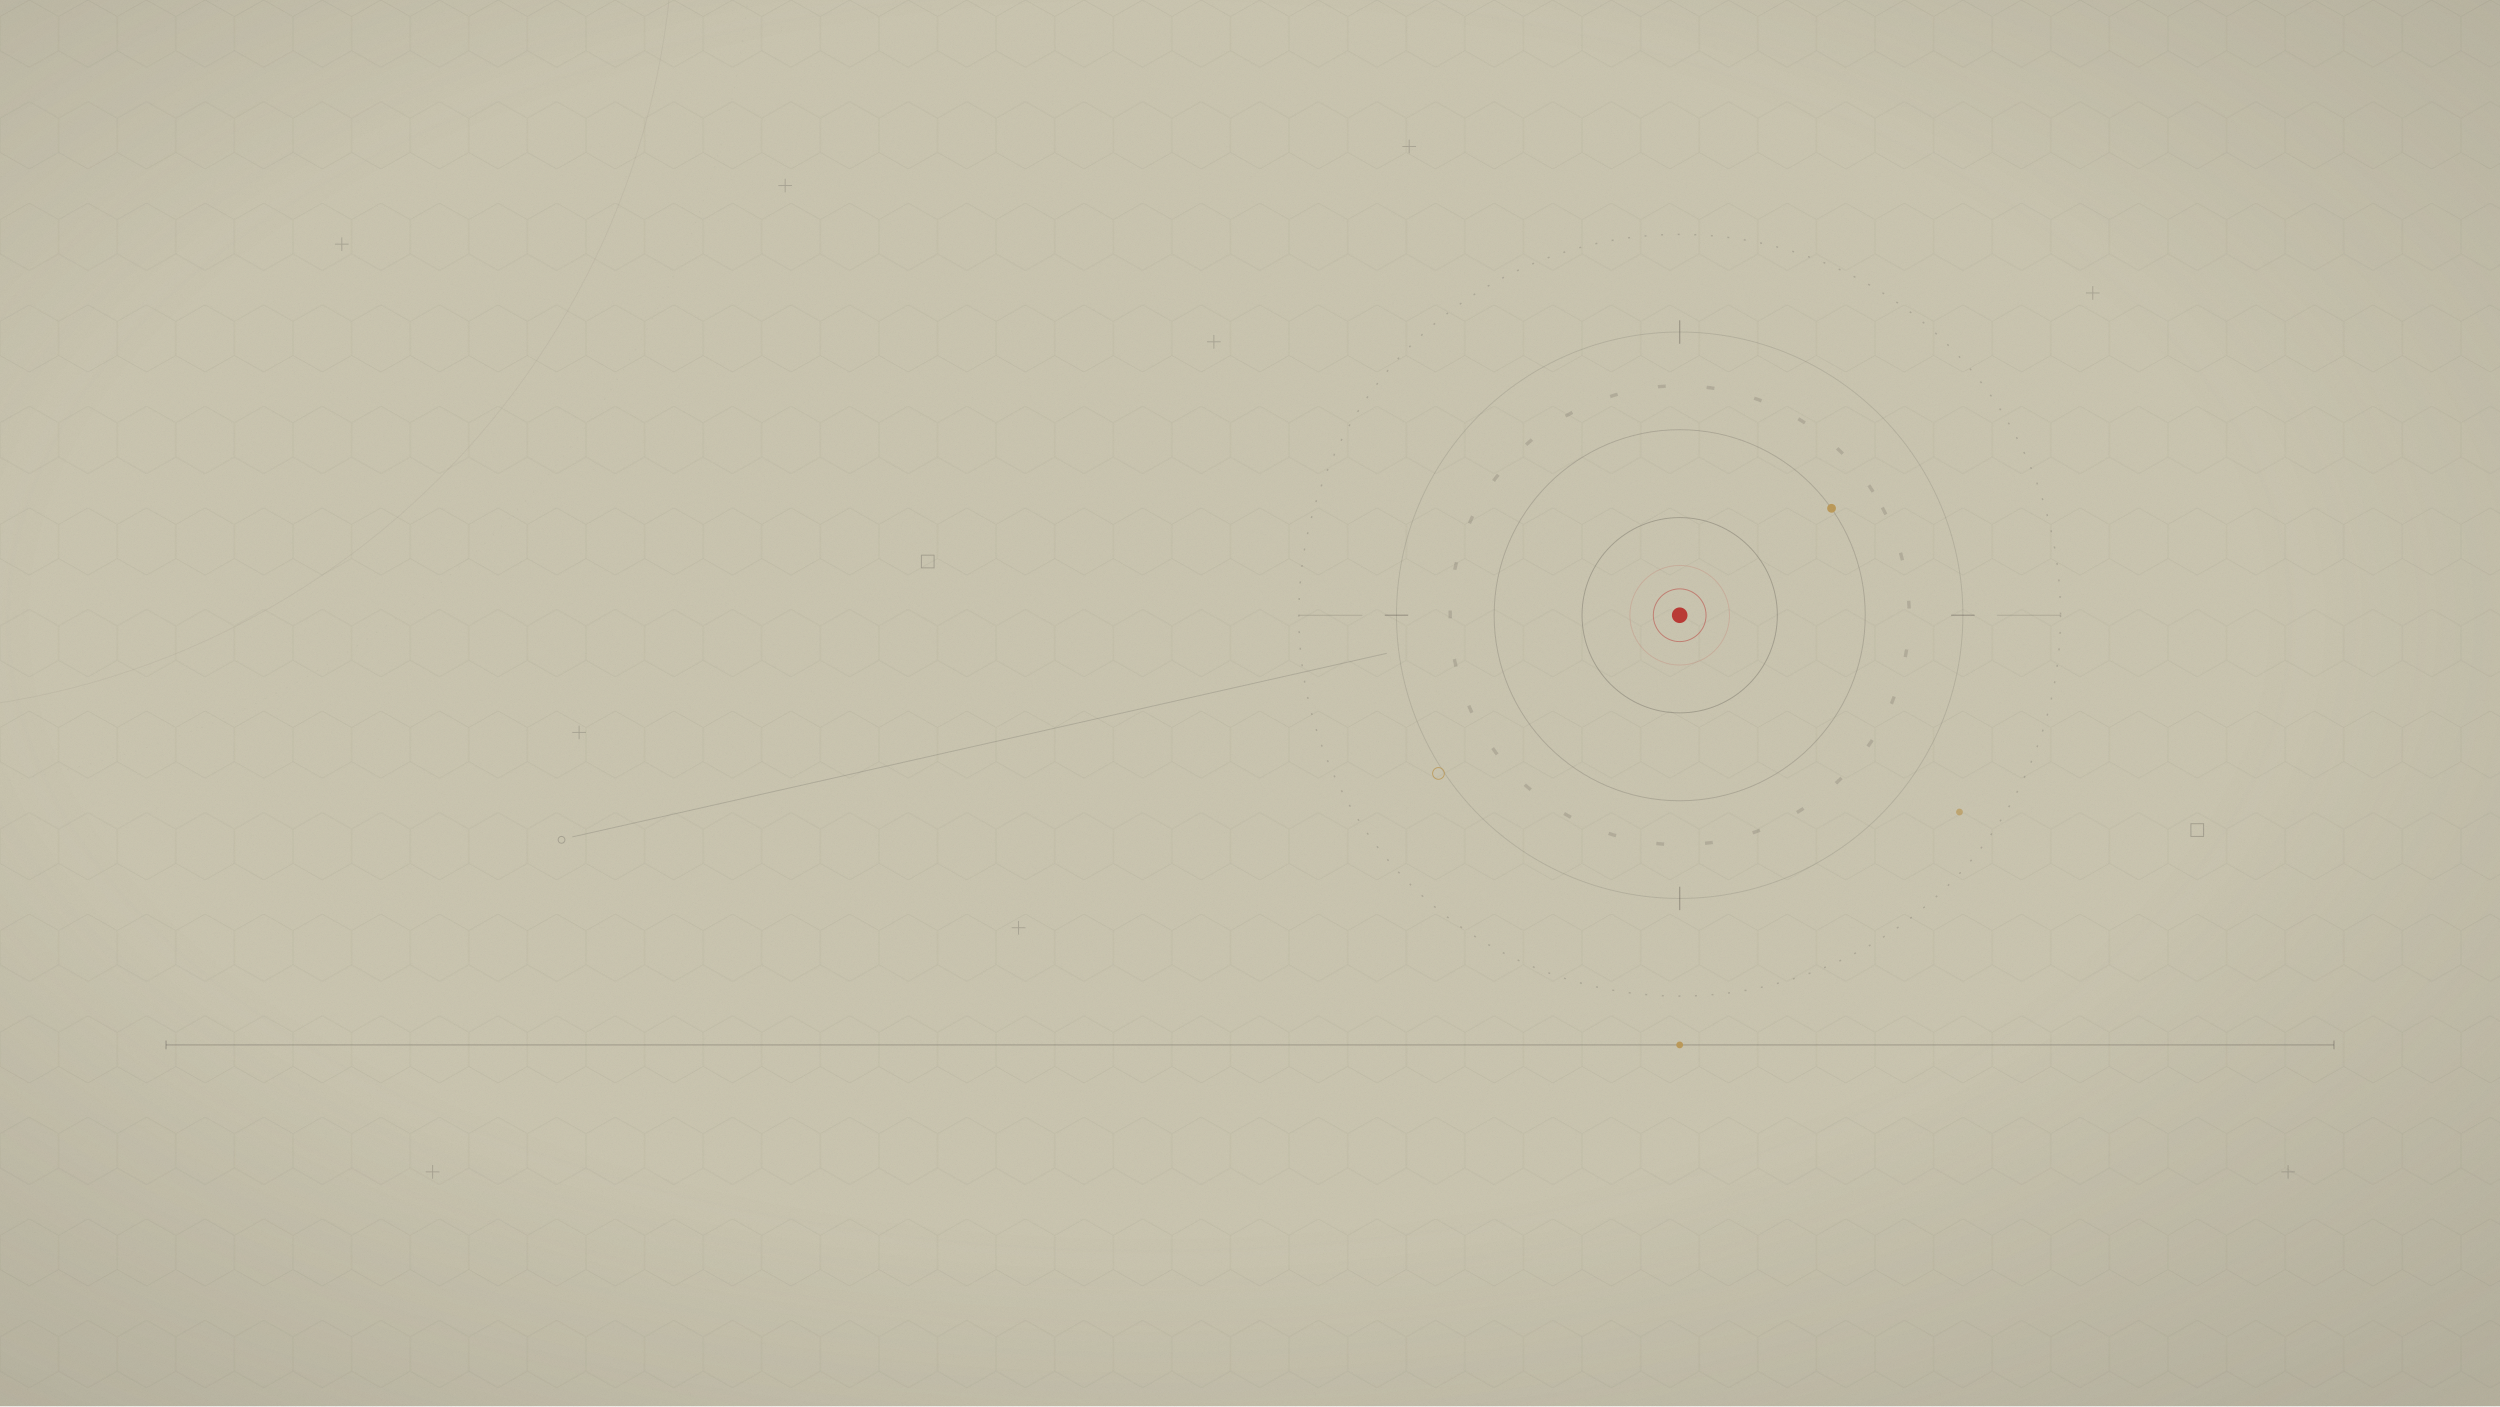
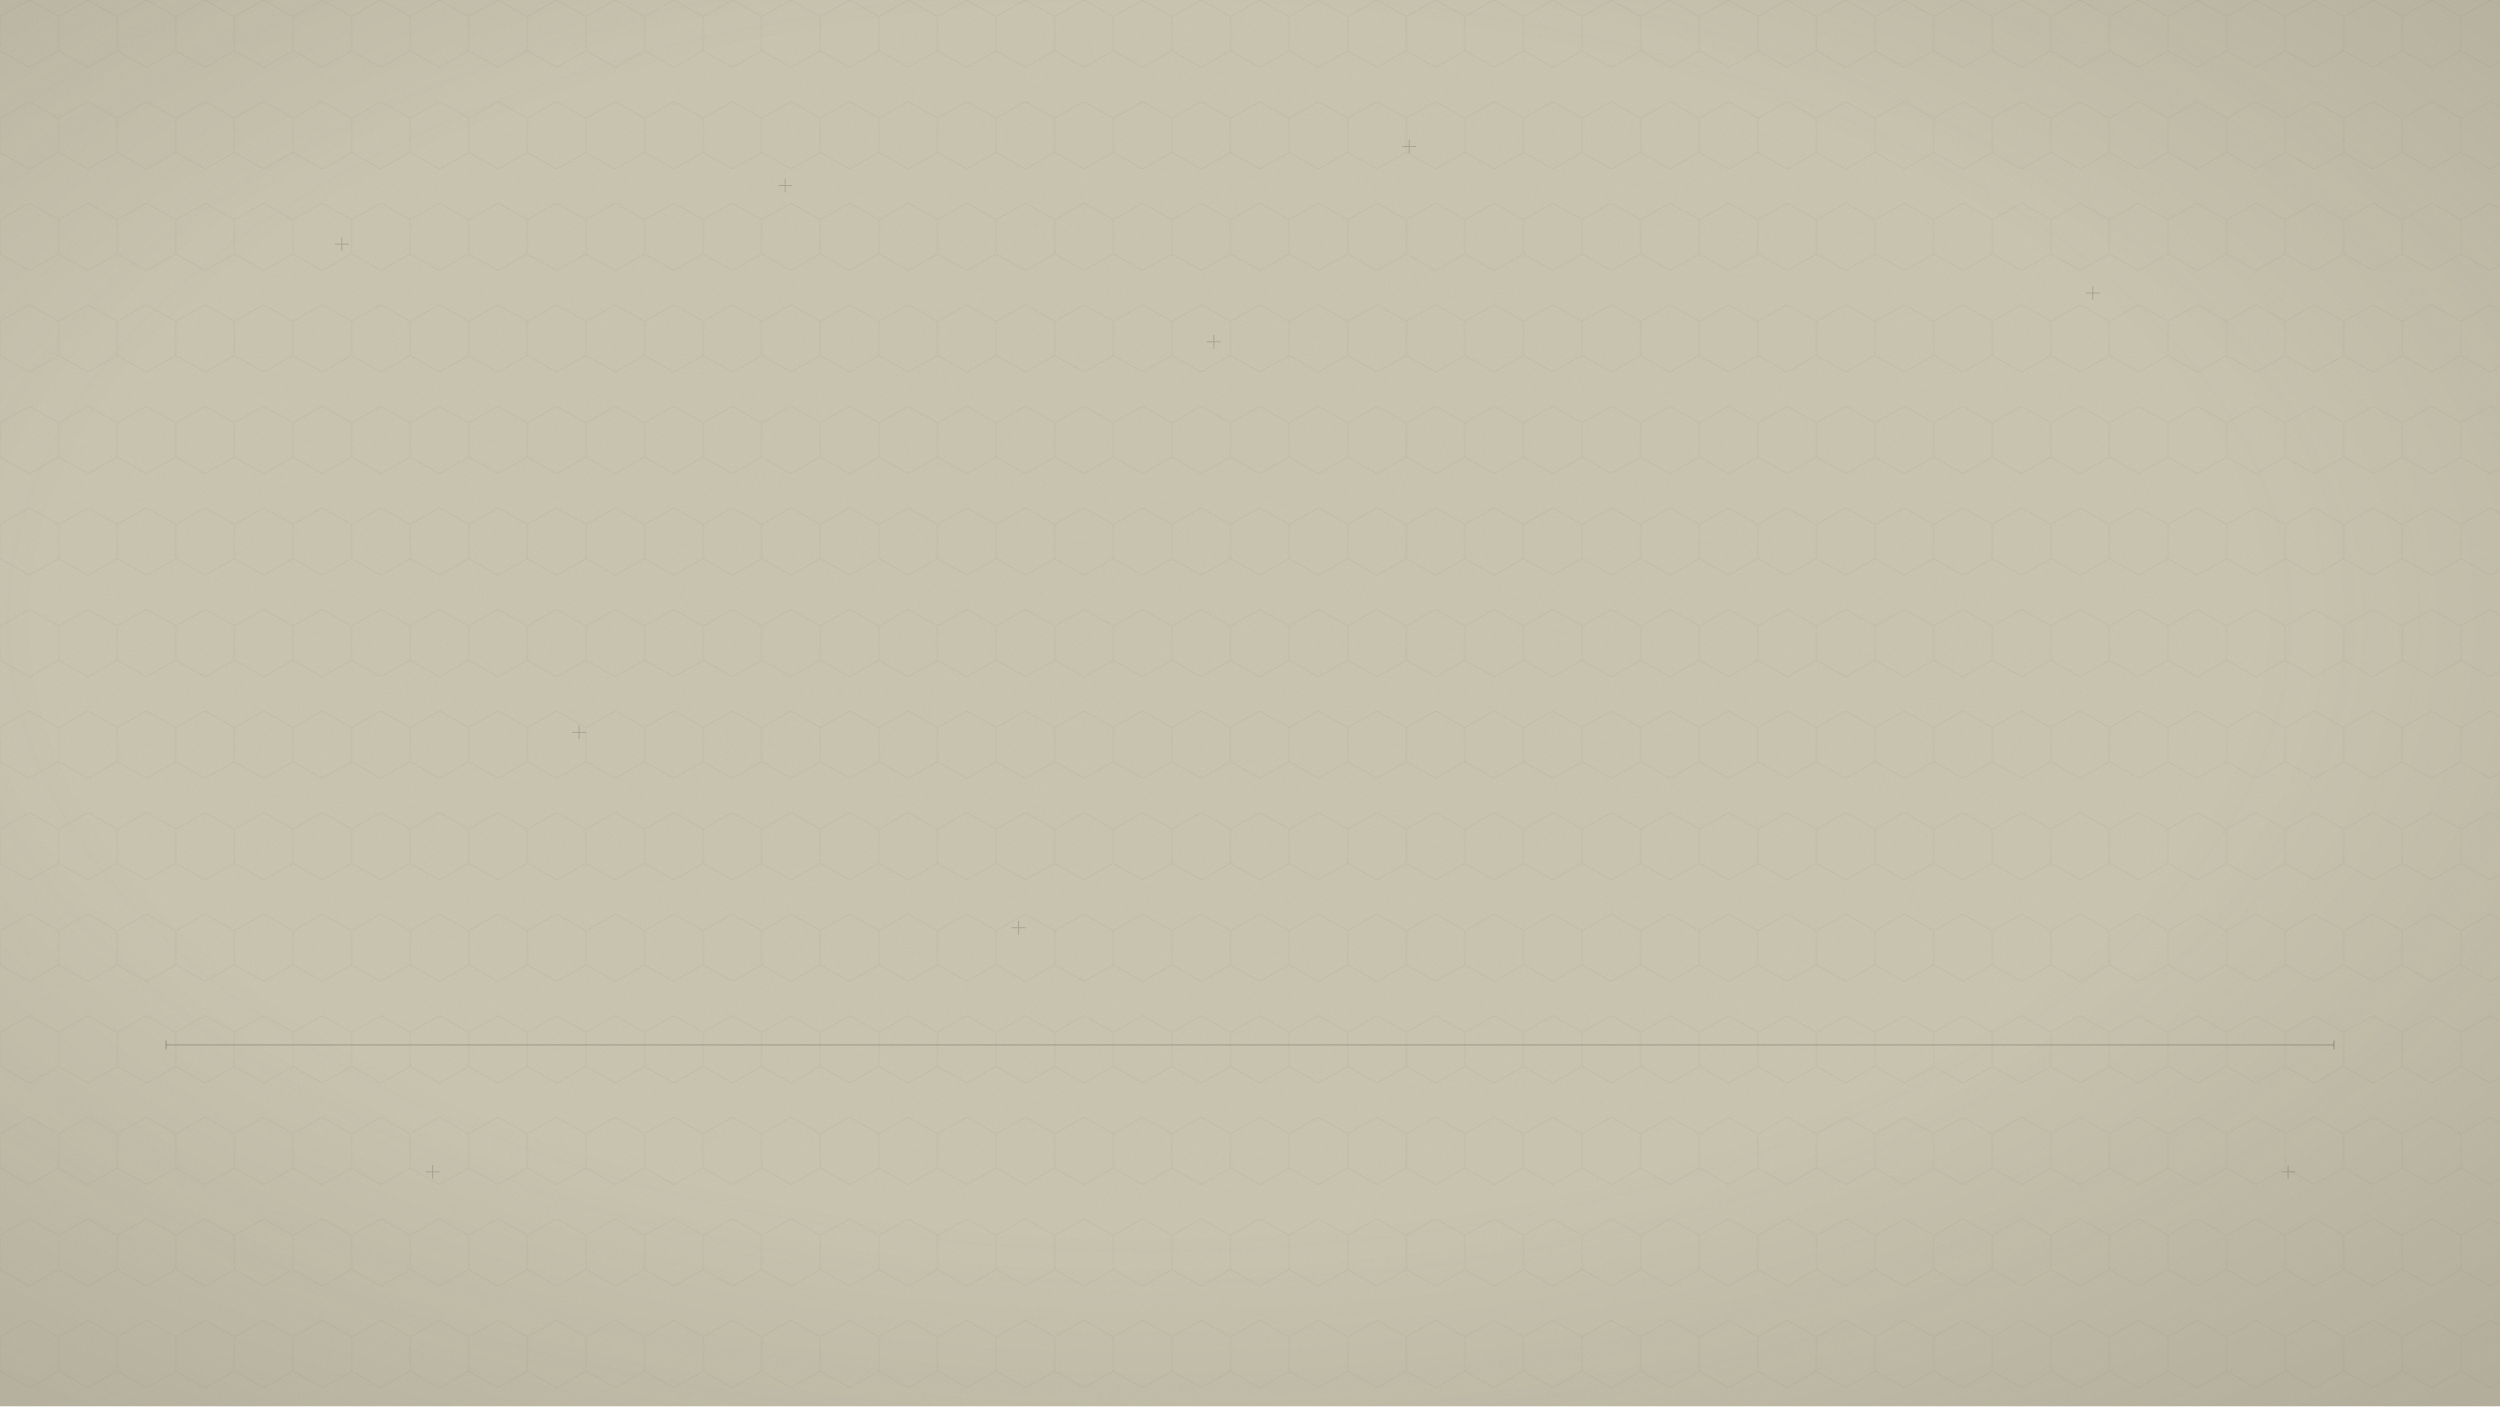
<svg xmlns="http://www.w3.org/2000/svg" width="5120" height="2880" viewBox="0 0 5120 2880">
  <defs>
    <pattern id="hex" width="120" height="208" patternUnits="userSpaceOnUse">
      <path d="M60 0 L120 34 L120 104 L60 138 L0 104 L0 34 Z" fill="none" stroke="#4A4741" stroke-opacity="0.075" stroke-width="1.5" />
    </pattern>
    <radialGradient id="vig" cx="46%" cy="44%" r="76%">
      <stop offset="58%" stop-color="#4A4741" stop-opacity="0" />
      <stop offset="100%" stop-color="#4A4741" stop-opacity="0.17" />
    </radialGradient>
    <filter id="grain">
      <feTurbulence type="fractalNoise" baseFrequency="0.8" numOctaves="3" stitchTiles="stitch" />
      <feColorMatrix type="saturate" values="0" />
    </filter>
  </defs>
  <rect width="5120" height="2880" fill="#CAC5B0" />
  <rect width="5120" height="2880" fill="url(#hex)" />
-   <circle cx="-260" cy="-180" r="1640" fill="none" stroke="#4A4741" stroke-opacity="0.07" stroke-width="2" />
-   <circle cx="-260" cy="-180" r="1800" fill="none" stroke="#4A4741" stroke-opacity="0.05" stroke-width="2" stroke-dasharray="3 21" />
-   <circle cx="1150" cy="1720" r="7" fill="none" stroke="#4A4741" stroke-opacity="0.28" stroke-width="2" />
-   <line x1="1172" y1="1714" x2="2840" y2="1338" stroke="#4A4741" stroke-opacity="0.2" stroke-width="2" />
-   <g>
-     <circle cx="3440" cy="1260" r="200" fill="none" stroke="#4A4741" stroke-opacity="0.30" stroke-width="2" />
-     <circle cx="3440" cy="1260" r="380" fill="none" stroke="#4A4741" stroke-opacity="0.22" stroke-width="2" />
-     <circle cx="3440" cy="1260" r="580" fill="none" stroke="#4A4741" stroke-opacity="0.16" stroke-width="2" />
-     <circle cx="3440" cy="1260" r="780" fill="none" stroke="#4A4741" stroke-opacity="0.22" stroke-width="3" stroke-dasharray="4 30" />
-     <circle cx="3440" cy="1260" r="470" fill="none" stroke="#4A4741" stroke-opacity="0.18" stroke-width="7" pathLength="100" stroke-dasharray="16 84" transform="rotate(-28 3440 1260)" />
-     <line x1="3440" y1="656" x2="3440" y2="704" stroke="#4A4741" stroke-opacity="0.35" stroke-width="2.5" />
-     <line x1="3440" y1="1816" x2="3440" y2="1864" stroke="#4A4741" stroke-opacity="0.35" stroke-width="2.5" />
-     <line x1="2836" y1="1260" x2="2884" y2="1260" stroke="#4A4741" stroke-opacity="0.35" stroke-width="2.5" />
-     <line x1="3996" y1="1260" x2="4044" y2="1260" stroke="#4A4741" stroke-opacity="0.35" stroke-width="2.5" />
-     <line x1="2660" y1="1260" x2="2790" y2="1260" stroke="#4A4741" stroke-opacity="0.2" stroke-width="2" />
-     <line x1="4090" y1="1260" x2="4220" y2="1260" stroke="#4A4741" stroke-opacity="0.2" stroke-width="2" />
-     <circle cx="3440" cy="1260" r="16" fill="#BB3B36" />
-     <circle cx="3440" cy="1260" r="54" fill="none" stroke="#BB3B36" stroke-opacity="0.5" stroke-width="2" />
-     <circle cx="3440" cy="1260" r="102" fill="none" stroke="#BB3B36" stroke-opacity="0.16" stroke-width="2" />
-     <circle cx="3751" cy="1041" r="9" fill="#BC9A5A" />
-     <circle cx="2946" cy="1584" r="12" fill="none" stroke="#BC9A5A" stroke-opacity="0.85" stroke-width="2" />
-     <circle cx="4013" cy="1663" r="7" fill="#BC9A5A" fill-opacity="0.7" />
-   </g>
  <line x1="340" y1="2140" x2="4780" y2="2140" stroke="#4A4741" stroke-opacity="0.35" stroke-width="2" />
  <line x1="340" y1="2131" x2="340" y2="2149" stroke="#4A4741" stroke-opacity="0.4" stroke-width="2" />
  <line x1="4780" y1="2131" x2="4780" y2="2149" stroke="#4A4741" stroke-opacity="0.4" stroke-width="2" />
-   <circle cx="3440" cy="2140" r="7" fill="#BC9A5A" />
  <g stroke="#4A4741" stroke-opacity="0.25" stroke-width="2">
    <path d="M700 486 v28 M686 500 h28" />
    <path d="M1608 366 v28 M1594 380 h28" />
    <path d="M2486 686 v28 M2472 700 h28" />
    <path d="M1186 1486 v28 M1172 1500 h28" />
    <path d="M2086 1886 v28 M2072 1900 h28" />
    <path d="M886 2386 v28 M872 2400 h28" />
    <path d="M4286 586 v28 M4272 600 h28" />
    <path d="M4686 2386 v28 M4672 2400 h28" />
    <path d="M2886 286 v28 M2872 300 h28" />
  </g>
-   <rect x="1887" y="1137" width="26" height="26" fill="none" stroke="#4A4741" stroke-opacity="0.3" stroke-width="2" />
-   <rect x="4487" y="1687" width="26" height="26" fill="none" stroke="#4A4741" stroke-opacity="0.3" stroke-width="2" />
  <rect width="5120" height="2880" fill="url(#vig)" />
  <rect width="5120" height="2880" filter="url(#grain)" opacity="0.085" style="mix-blend-mode:multiply" />
</svg>
